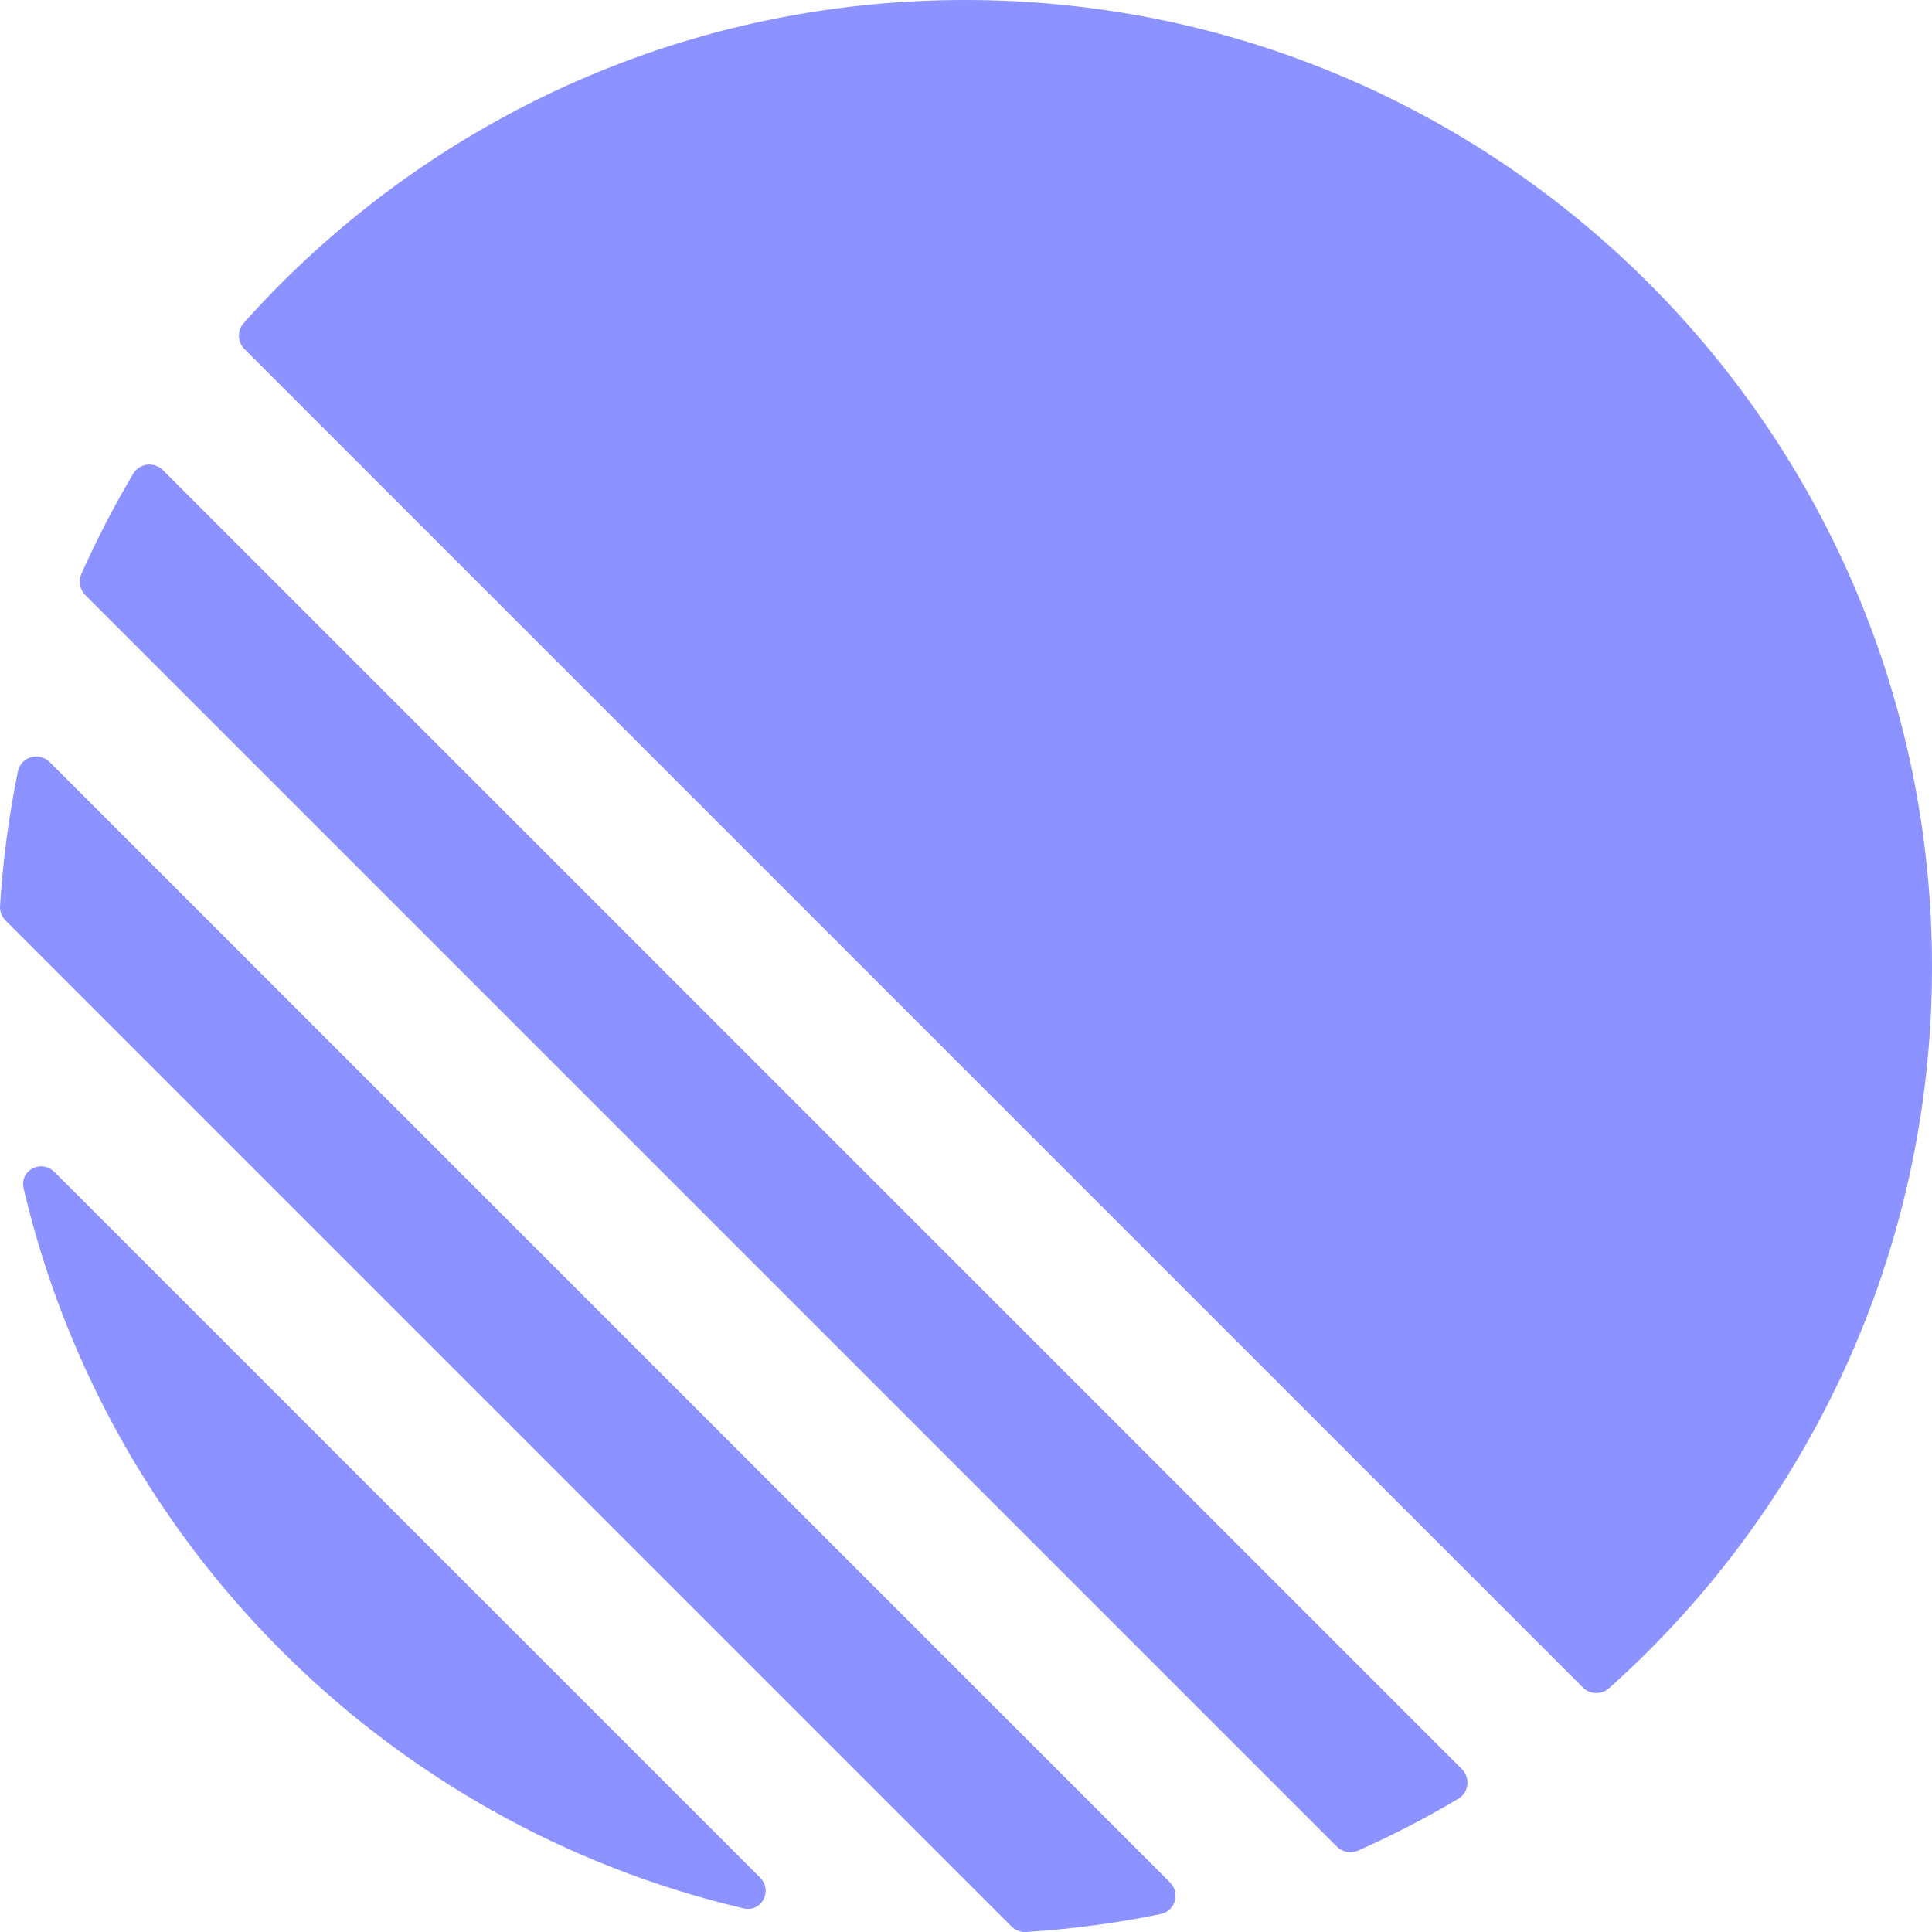
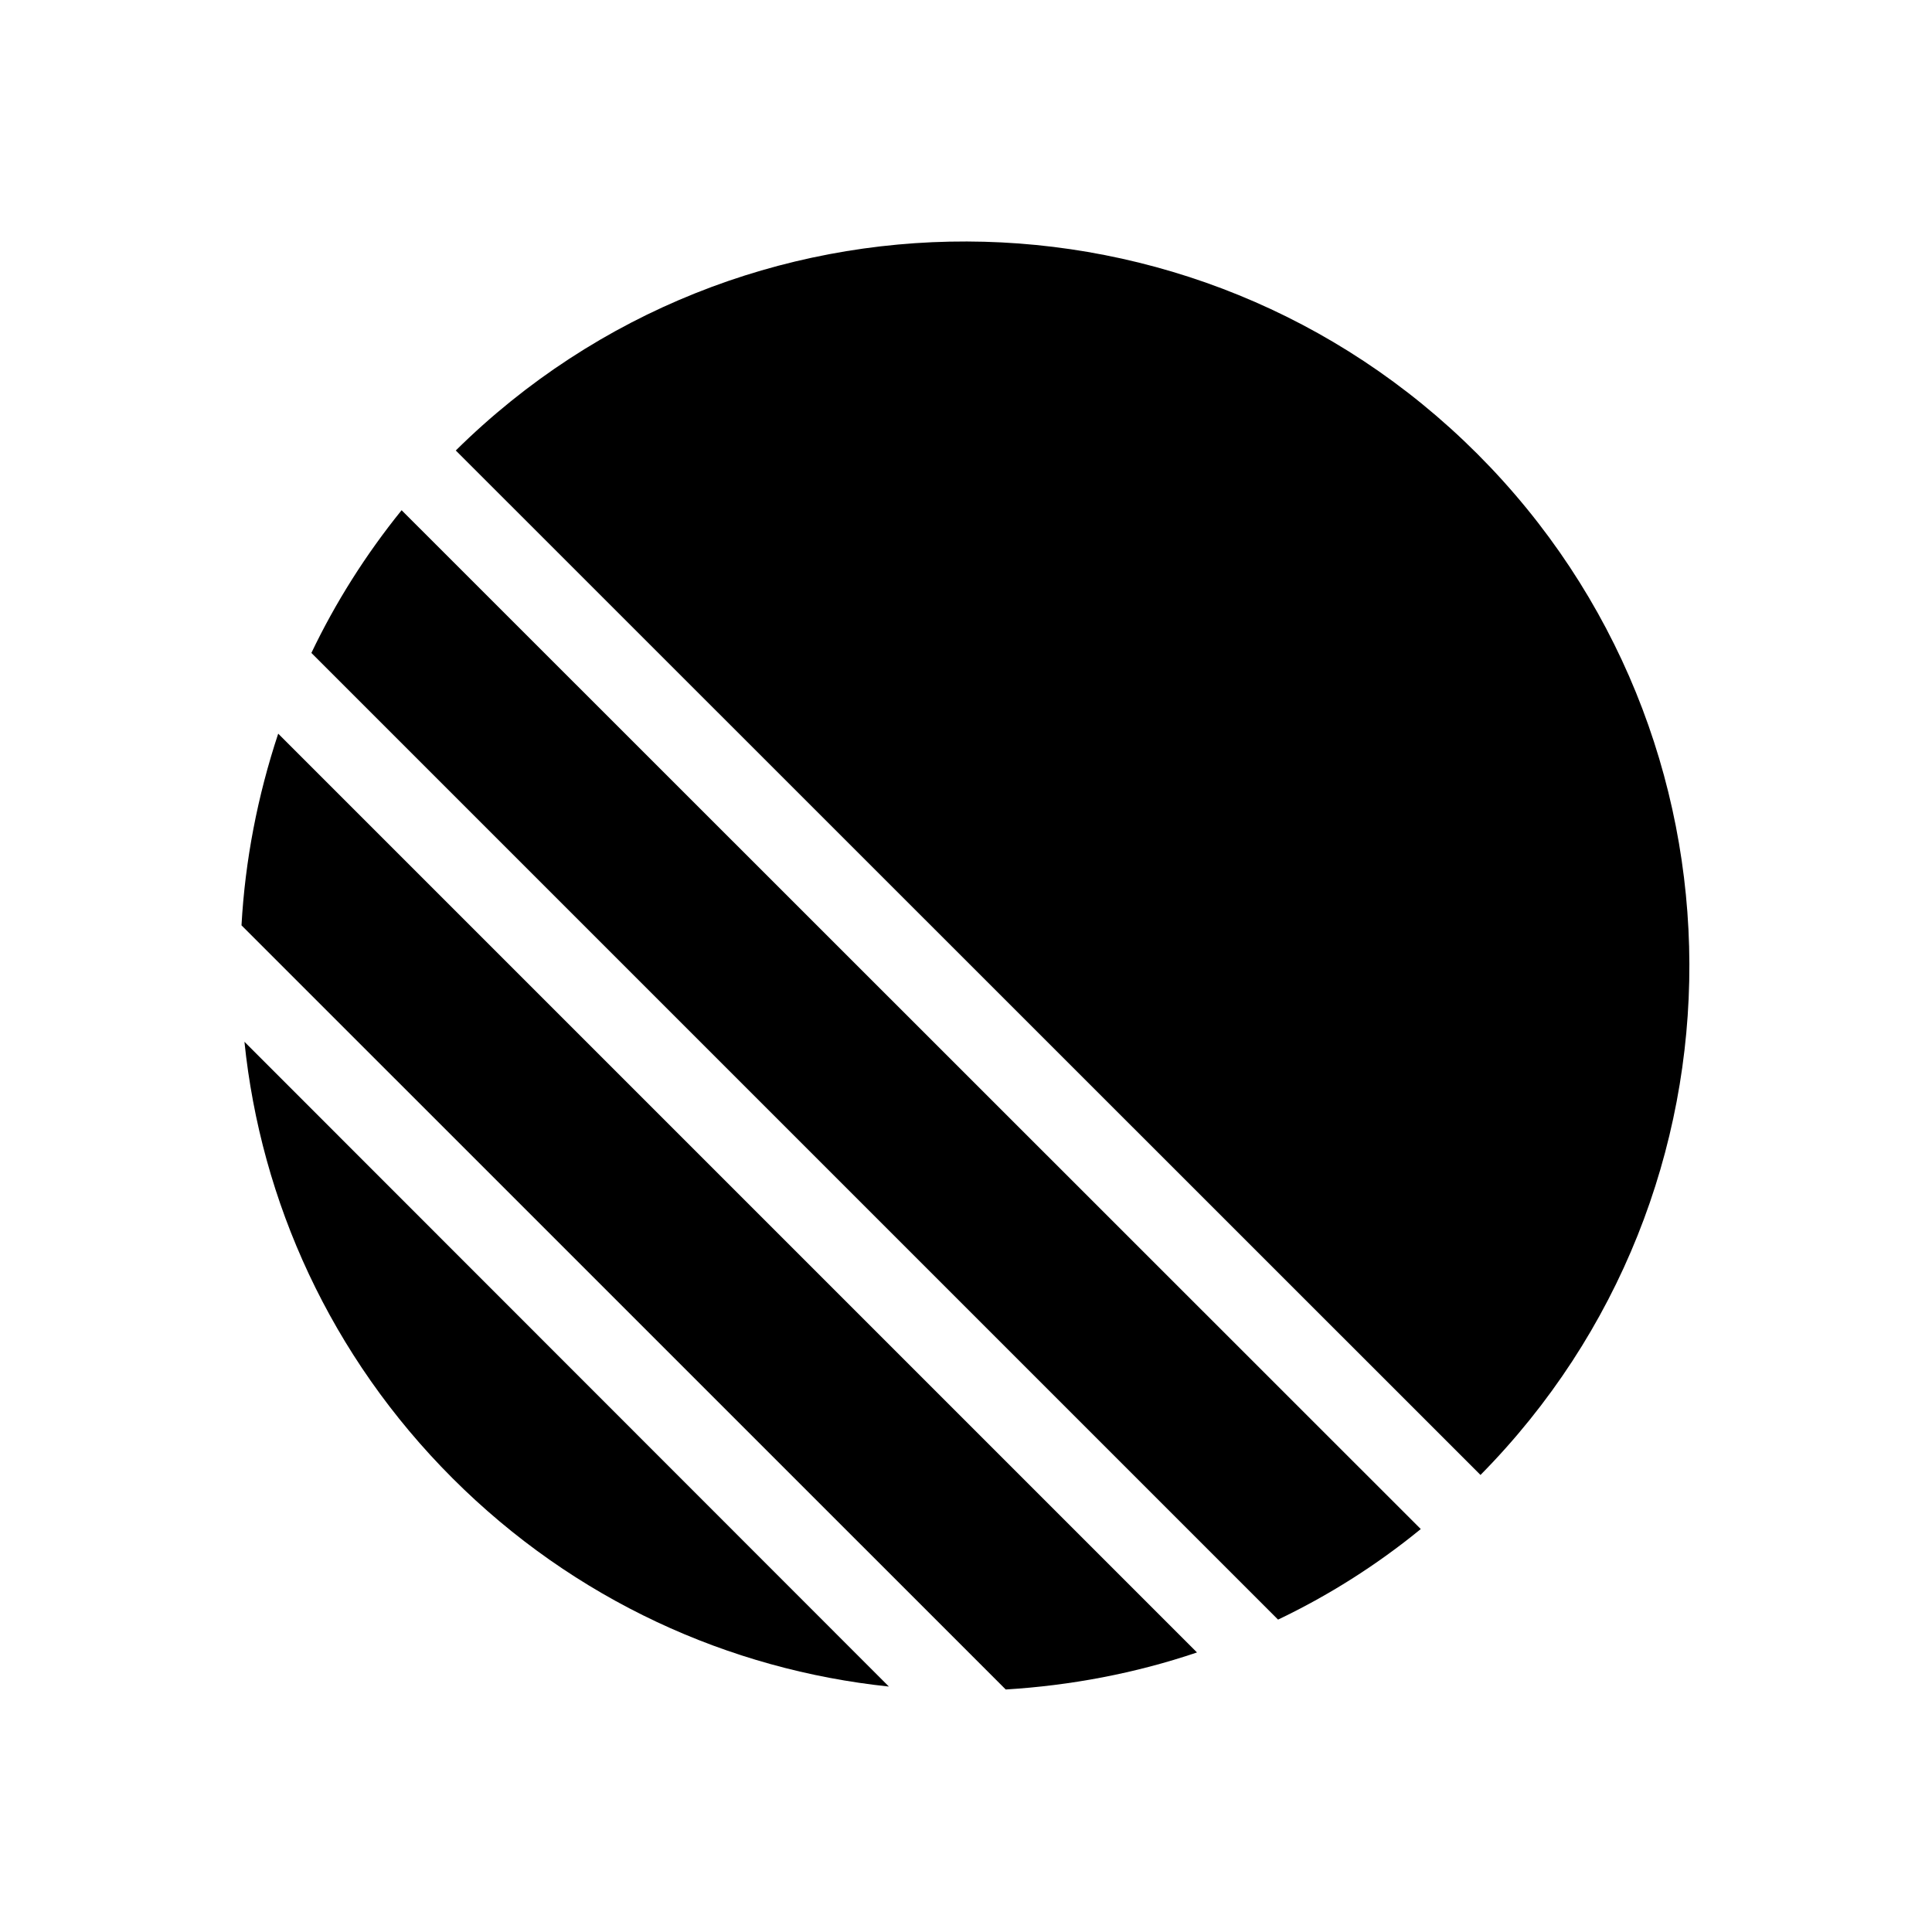
- <svg xmlns="http://www.w3.org/2000/svg" fill="#8c92ff" width="200" height="200" viewBox="0 0 100 100">
-   <path d="M1.225 61.523c-.223-.949.907-1.546 1.596-.857L39.334 97.178c.689.689.091 1.819-.857 1.596C20.052 94.452 5.548 79.948 1.225 61.523ZM.002 46.889c-.018.283.089.56.29.761L52.35 99.709c.201.201.477.307.761.29 2.369-.148 4.694-.46 6.962-.926.764-.157 1.03-1.096.478-1.648L2.576 39.449c-.552-.552-1.491-.286-1.648.478-.466 2.269-.778 4.593-.926 6.962ZM4.211 29.705c-.166.374-.082.811.208 1.1l64.776 64.776c.289.289.726.374 1.1.208 1.786-.796 3.517-1.693 5.186-2.684.552-.328.637-1.087.183-1.541L8.436 24.337c-.454-.454-1.213-.369-1.541.183-.991 1.668-1.888 3.399-2.684 5.186ZM12.659 18.074c-.37-.37-.393-.964-.044-1.354C21.779 6.459 35.111 0 49.952 0 77.593 0 100 22.407 100 50.048c0 14.841-6.459 28.172-16.72 37.337-.39.349-.984.326-1.354-.044L12.659 18.074Z" fill="#8c92ff" />
+ <svg xmlns="http://www.w3.org/2000/svg" width="23px" height="23px" viewBox="0 0 23 23" version="1.1">
+   <g id="surface1">
+     <path style=" stroke:none;fill-rule:nonzero;fill:rgb(0%,0%,0%);fill-opacity:1;" d="M 2.91 12.402 C 3.105 14.301 3.934 16.145 5.387 17.598 C 6.84 19.051 8.684 19.879 10.582 20.078 Z M 2.91 12.402 " />
+     <path style=" stroke:none;fill-rule:nonzero;fill:rgb(0%,0%,0%);fill-opacity:1;" d="M 2.875 11.016 L 11.973 20.113 C 12.742 20.066 13.512 19.922 14.25 19.672 L 3.312 8.734 C 3.066 9.477 2.918 10.242 2.875 11.016 Z M 2.875 11.016 " />
+     <path style=" stroke:none;fill-rule:nonzero;fill:rgb(0%,0%,0%);fill-opacity:1;" d="M 3.707 7.773 L 15.215 19.281 C 15.812 18.996 16.383 18.637 16.914 18.203 L 4.781 6.074 C 4.352 6.605 3.992 7.176 3.707 7.773 Z M 3.707 7.773 " />
+     <path style=" stroke:none;fill-rule:nonzero;fill:rgb(0%,0%,0%);fill-opacity:1;" d="M 5.426 5.363 C 8.797 2.031 14.23 2.047 17.586 5.402 C 20.941 8.758 20.953 14.188 17.625 17.559 Z M 5.426 5.363 " />
+   </g>
</svg>
